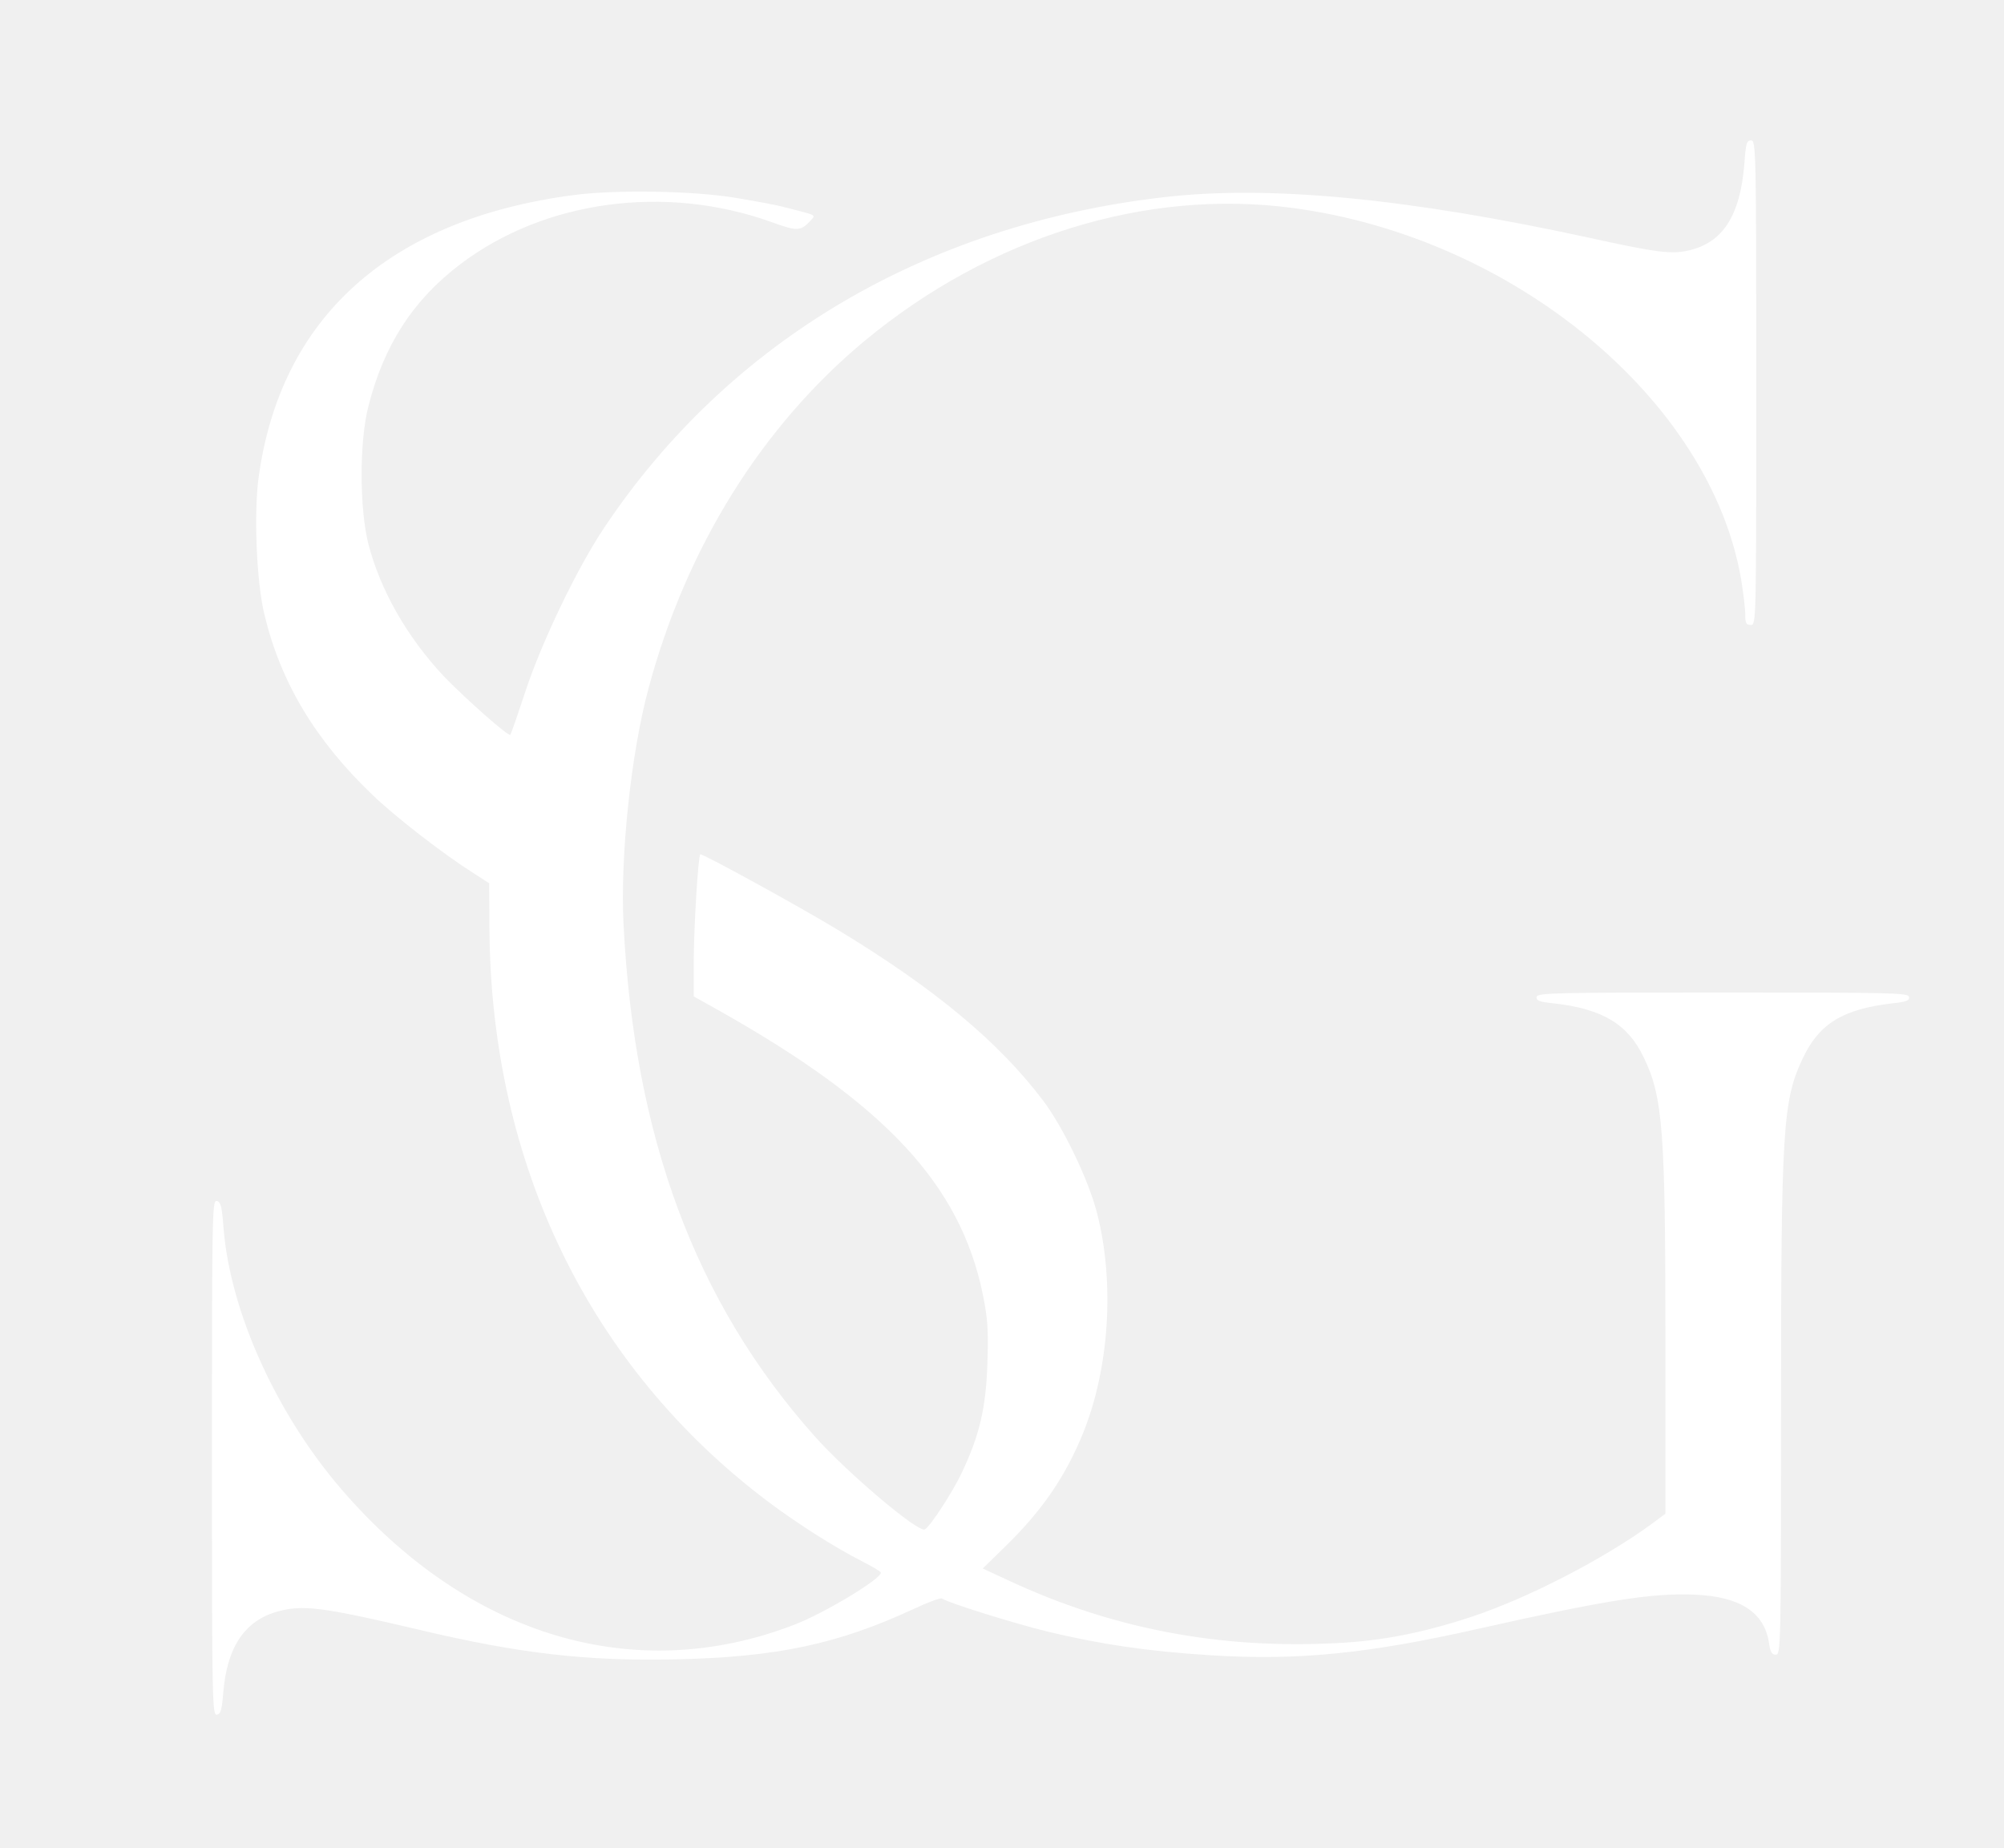
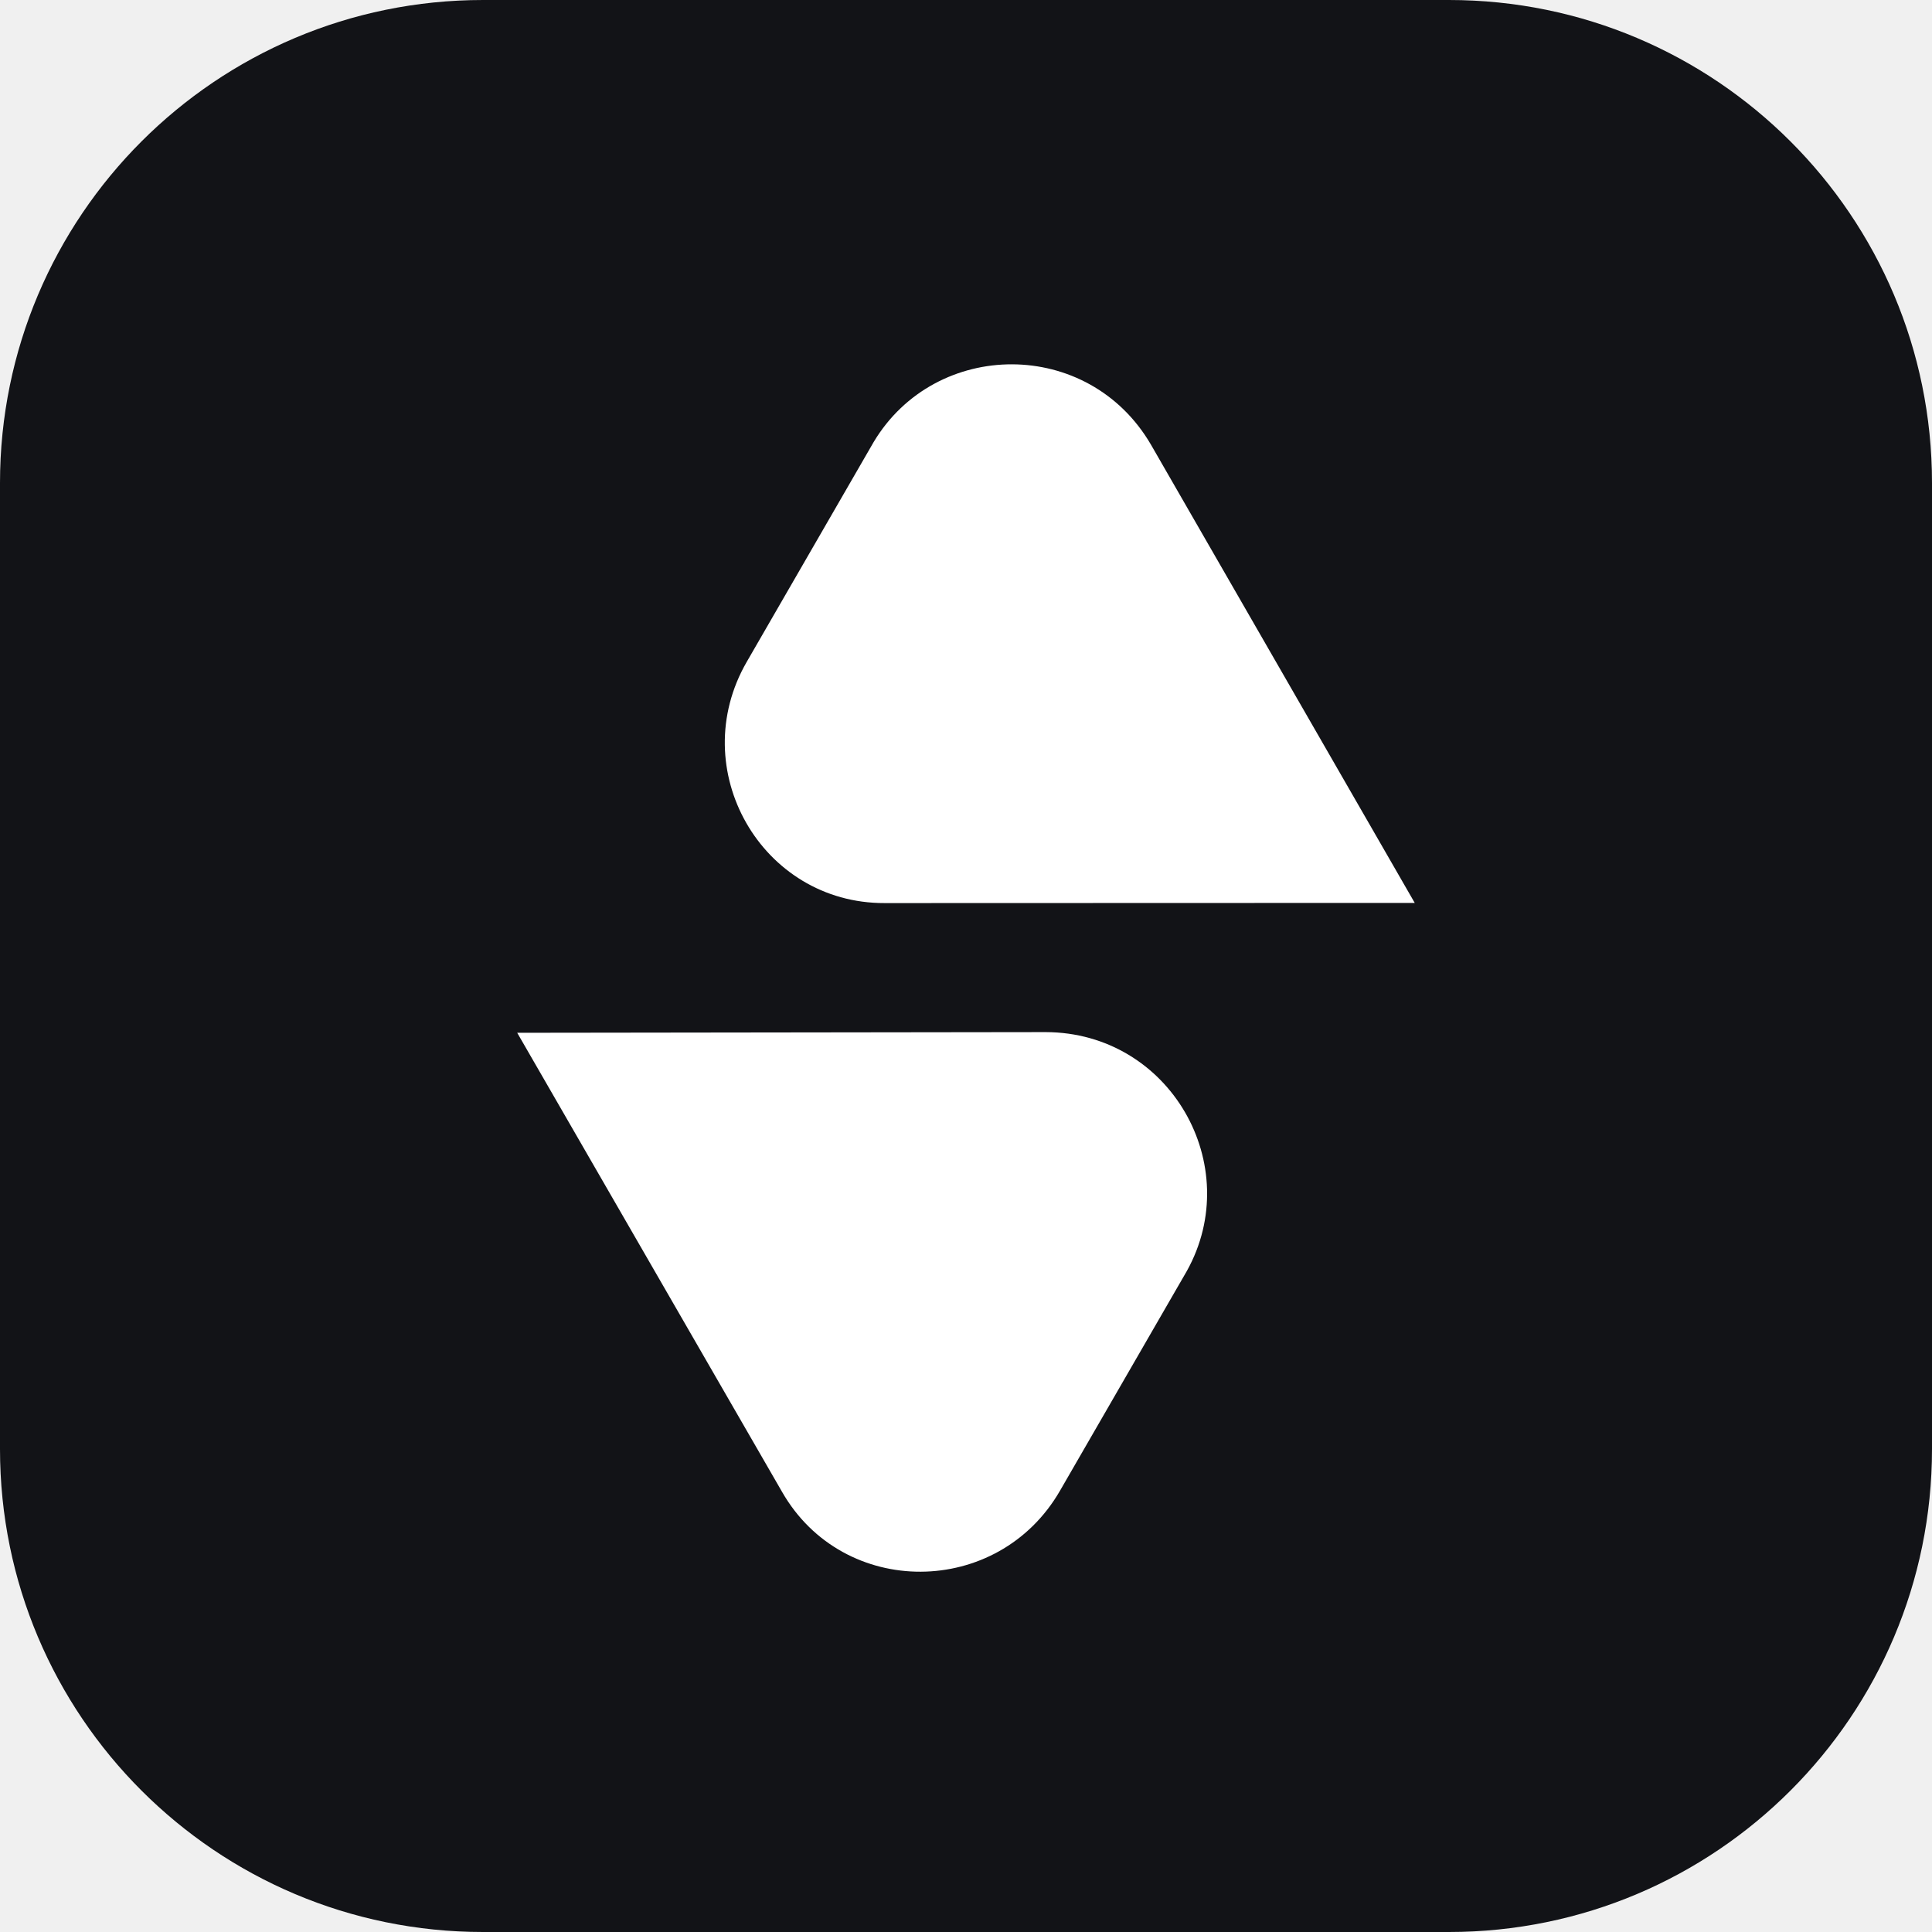
- <svg xmlns="http://www.w3.org/2000/svg" version="1.0" width="728pt" height="671pt" viewBox="0 0 728 671" preserveAspectRatio="xMidYMid meet">
-   <g transform="translate(0,671) scale(0.1,-0.1)" fill="#FFFFFF" stroke="none">
-     <path d="M6337 6117 c-15 -190 -78 -289 -204 -317 -61 -14 -117 -7 -358 46 -662 144 -1163 192 -1545 148 -864 -99 -1580 -521 -2034 -1199 -98 -146 -226 -412 -287 -595 -28 -85 -53 -157 -55 -159 -7 -7 -163 131 -242 213 -133 142 -230 311 -274 481 -32 128 -33 369 0 498 56 223 163 388 335 518 305 231 742 290 1125 154 99 -36 110 -35 146 3 20 23 29 18 -104 52 -19 5 -93 19 -165 31 -153 26 -440 31 -595 10 -668 -89 -1063 -446 -1141 -1029 -17 -131 -7 -375 21 -492 59 -248 186 -459 393 -657 84 -81 259 -216 368 -285 l56 -36 1 -164 c5 -855 363 -1593 1012 -2082 108 -81 242 -166 342 -217 37 -19 68 -37 68 -41 1 -23 -205 -147 -314 -189 -579 -224 -1185 -43 -1645 491 -238 276 -405 647 -429 950 -6 79 -10 95 -25 98 -16 3 -17 -47 -17 -933 0 -886 1 -936 18 -933 14 3 18 18 23 79 13 164 76 259 191 294 96 28 166 19 523 -65 362 -86 608 -114 928 -107 368 8 590 55 866 183 51 24 97 41 103 38 26 -17 261 -90 383 -120 191 -46 365 -72 592 -86 315 -20 570 5 973 96 463 104 634 131 787 124 164 -7 252 -64 269 -174 5 -34 10 -44 25 -44 18 0 19 24 19 879 0 1034 6 1133 79 1287 60 127 146 179 327 200 49 5 61 10 59 23 -2 15 -60 16 -676 16 -612 0 -674 -1 -677 -16 -2 -13 10 -18 60 -23 179 -20 271 -75 329 -196 70 -145 79 -265 79 -1032 l0 -626 -47 -35 c-179 -131 -455 -273 -662 -341 -174 -57 -322 -86 -486 -94 -423 -22 -811 51 -1188 226 l-97 45 83 81 c134 131 218 254 282 412 95 236 115 546 50 799 -31 120 -122 310 -196 408 -161 213 -394 407 -746 620 -140 85 -494 279 -499 274 -8 -8 -23 -259 -24 -389 l0 -127 93 -52 c604 -340 875 -632 957 -1029 18 -88 21 -128 17 -250 -5 -162 -28 -262 -93 -399 -33 -70 -113 -193 -134 -206 -23 -14 -285 208 -402 340 -432 486 -654 1083 -693 1860 -12 246 27 618 91 855 137 511 411 951 785 1262 455 377 1021 553 1552 483 804 -105 1520 -697 1632 -1349 8 -49 15 -106 15 -127 0 -32 3 -39 20 -39 20 0 20 7 20 880 0 850 -1 880 -19 880 -16 0 -19 -11 -24 -83z" />
+ <svg xmlns="http://www.w3.org/2000/svg" viewBox="0 0 64 64">
+   <rect width="64" height="64" rx="16" fill="#121317" />
+   <g transform="translate(34.45 31.98) scale(.044)" fill="#fff">
+     <path d="M-125.218,-393.996 L-220.747,-228.535 C-267.437,-147.667 -209.678,-46.584 -116.87,-46.913 L282.163,-47.041 L83.667,-391.869 C36.572,-472.901 -78.571,-471.89 -125.218,-393.996 L-125.218,-393.996 Z" />
+     <path d="M110.601,230.061 L15.072,395.522 C-31.618,476.39 -148.037,476.911 -194.156,396.372 L-393.562,50.736 L4.316,50.224 C98.039,50.494 154.735,150.717 110.601,230.061 L110.601,230.061 Z" />
  </g>
</svg>
